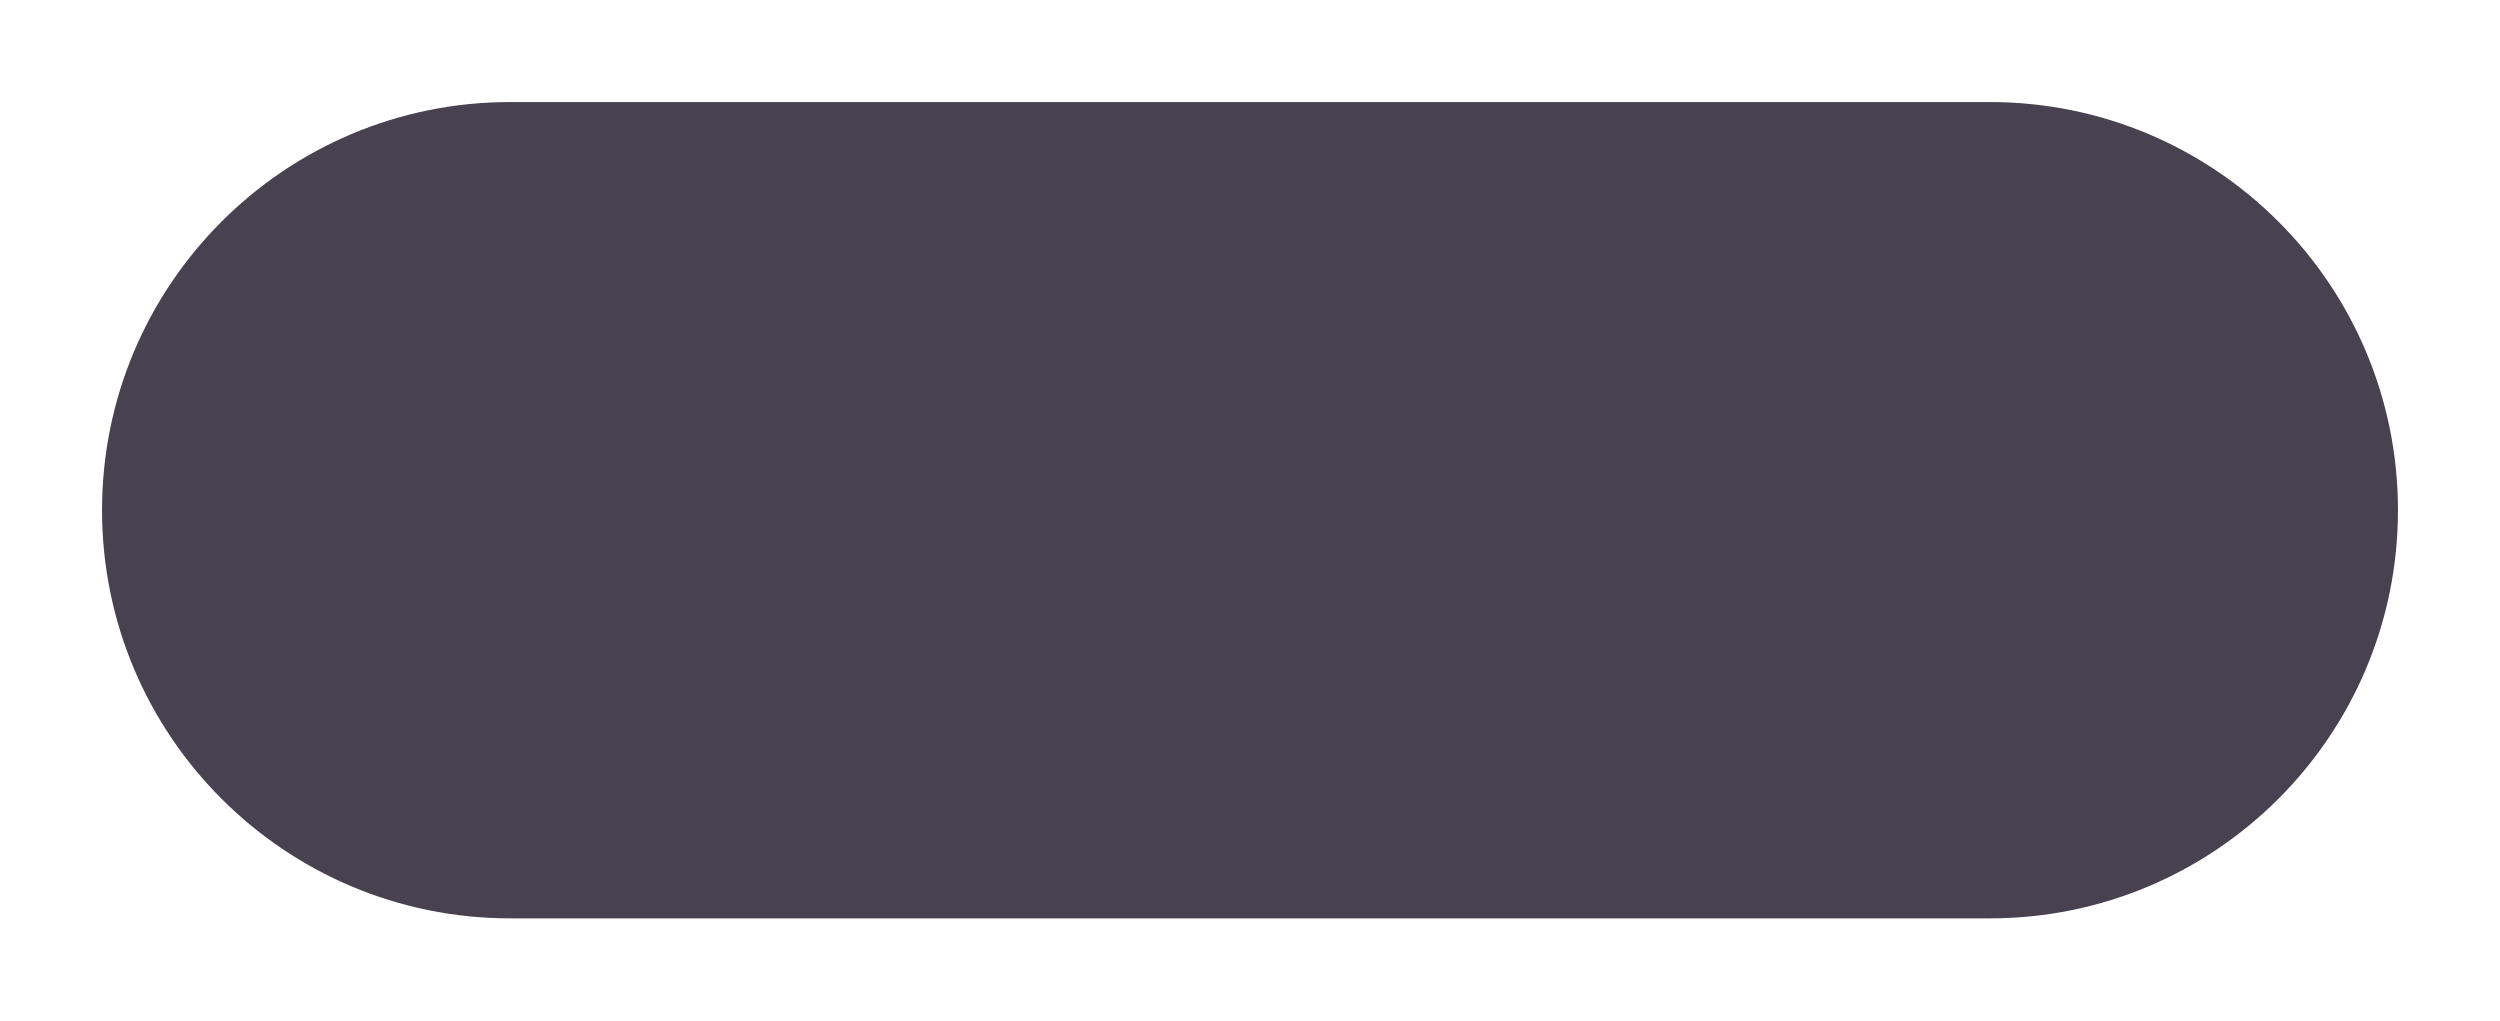
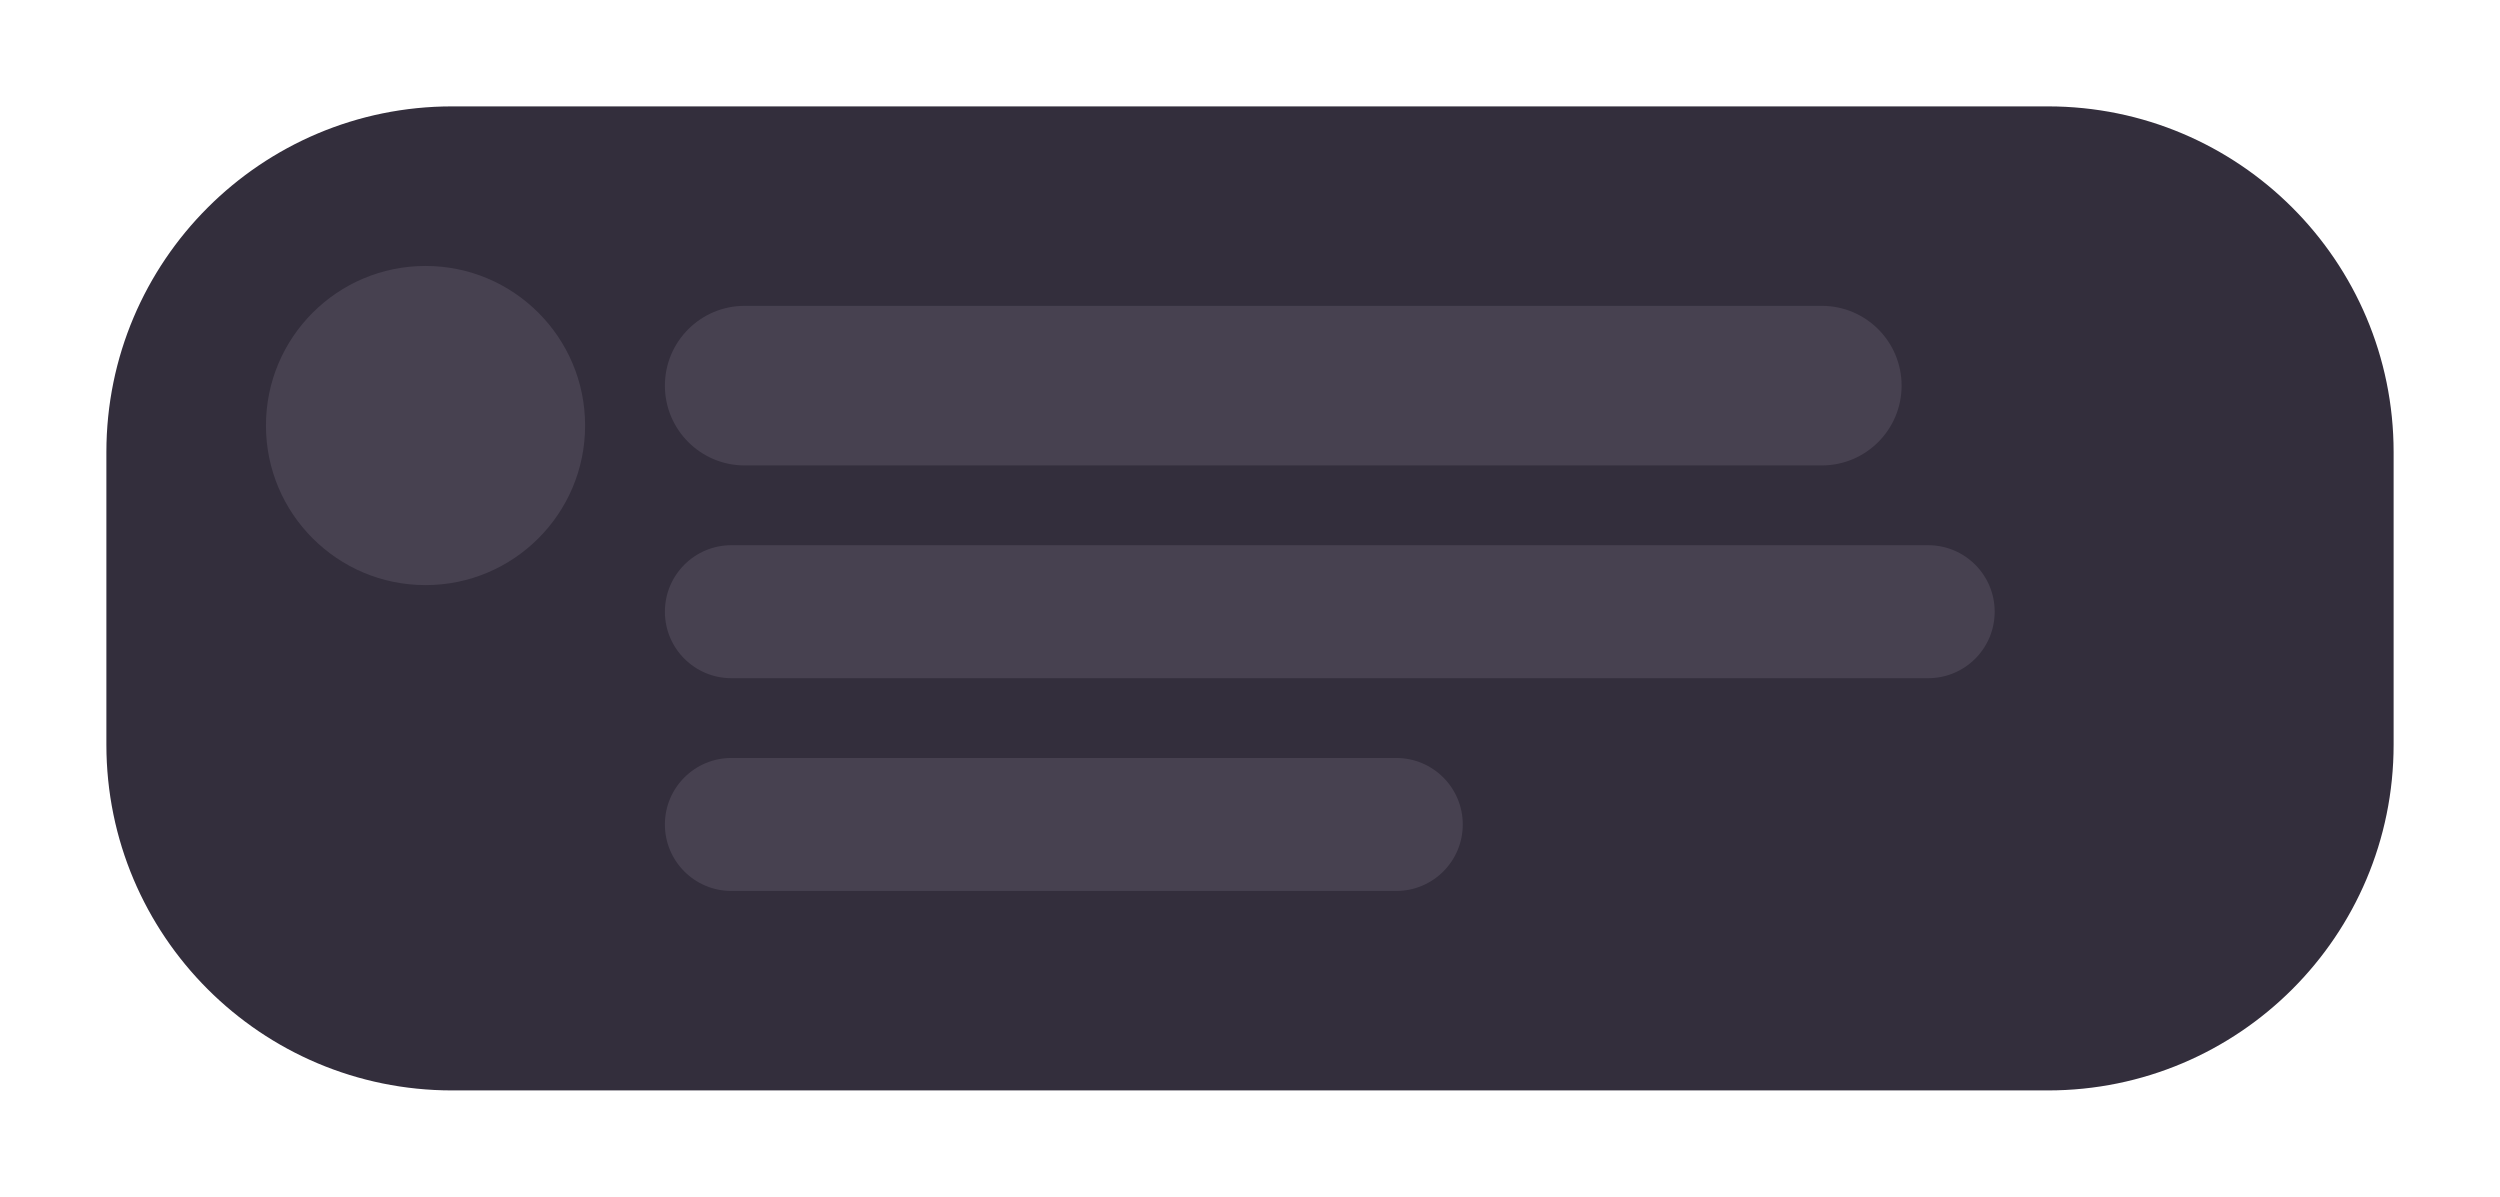
- <svg xmlns="http://www.w3.org/2000/svg" width="392" height="160" viewBox="0 0 392 160" text-rendering="geometricPrecision" font-family="sans-serif">
+ <svg xmlns="http://www.w3.org/2000/svg" width="376" height="180" viewBox="0 0 376 180" text-rendering="geometricPrecision" font-family="sans-serif">
  <g transform="translate(0, 0)">
    <g id="Root">
-       <g id="ReusableComposeNode Placeholder">
-         <rect x="16" y="16" width="360" height="128" rx="64" ry="64" fill="#474150" />
+       <g id="ReusableComposeNode">
+         <rect x="16" y="16" width="344" height="148" rx="52" ry="52" fill="#332E3C" />
+         <g id="ReusableComposeNode">
+           <g id="ReusableComposeNode Placeholder">
+             <rect x="40" y="40" width="48" height="48" rx="24" ry="24" fill="#474150" />
+           </g>
+           <g id="ReusableComposeNode">
+             <g id="ReusableComposeNode Placeholder">
+               <rect x="100" y="46" width="186" height="24" rx="12" ry="12" fill="#474150" />
+             </g>
+             <g id="ReusableComposeNode Placeholder">
+               <rect x="100" y="82" width="200" height="20" rx="10" ry="10" fill="#474150" />
+             </g>
+             <g id="ReusableComposeNode Placeholder">
+               <rect x="100" y="114" width="120" height="20" rx="10" ry="10" fill="#474150" />
+             </g>
+           </g>
+         </g>
      </g>
    </g>
  </g>
</svg>
